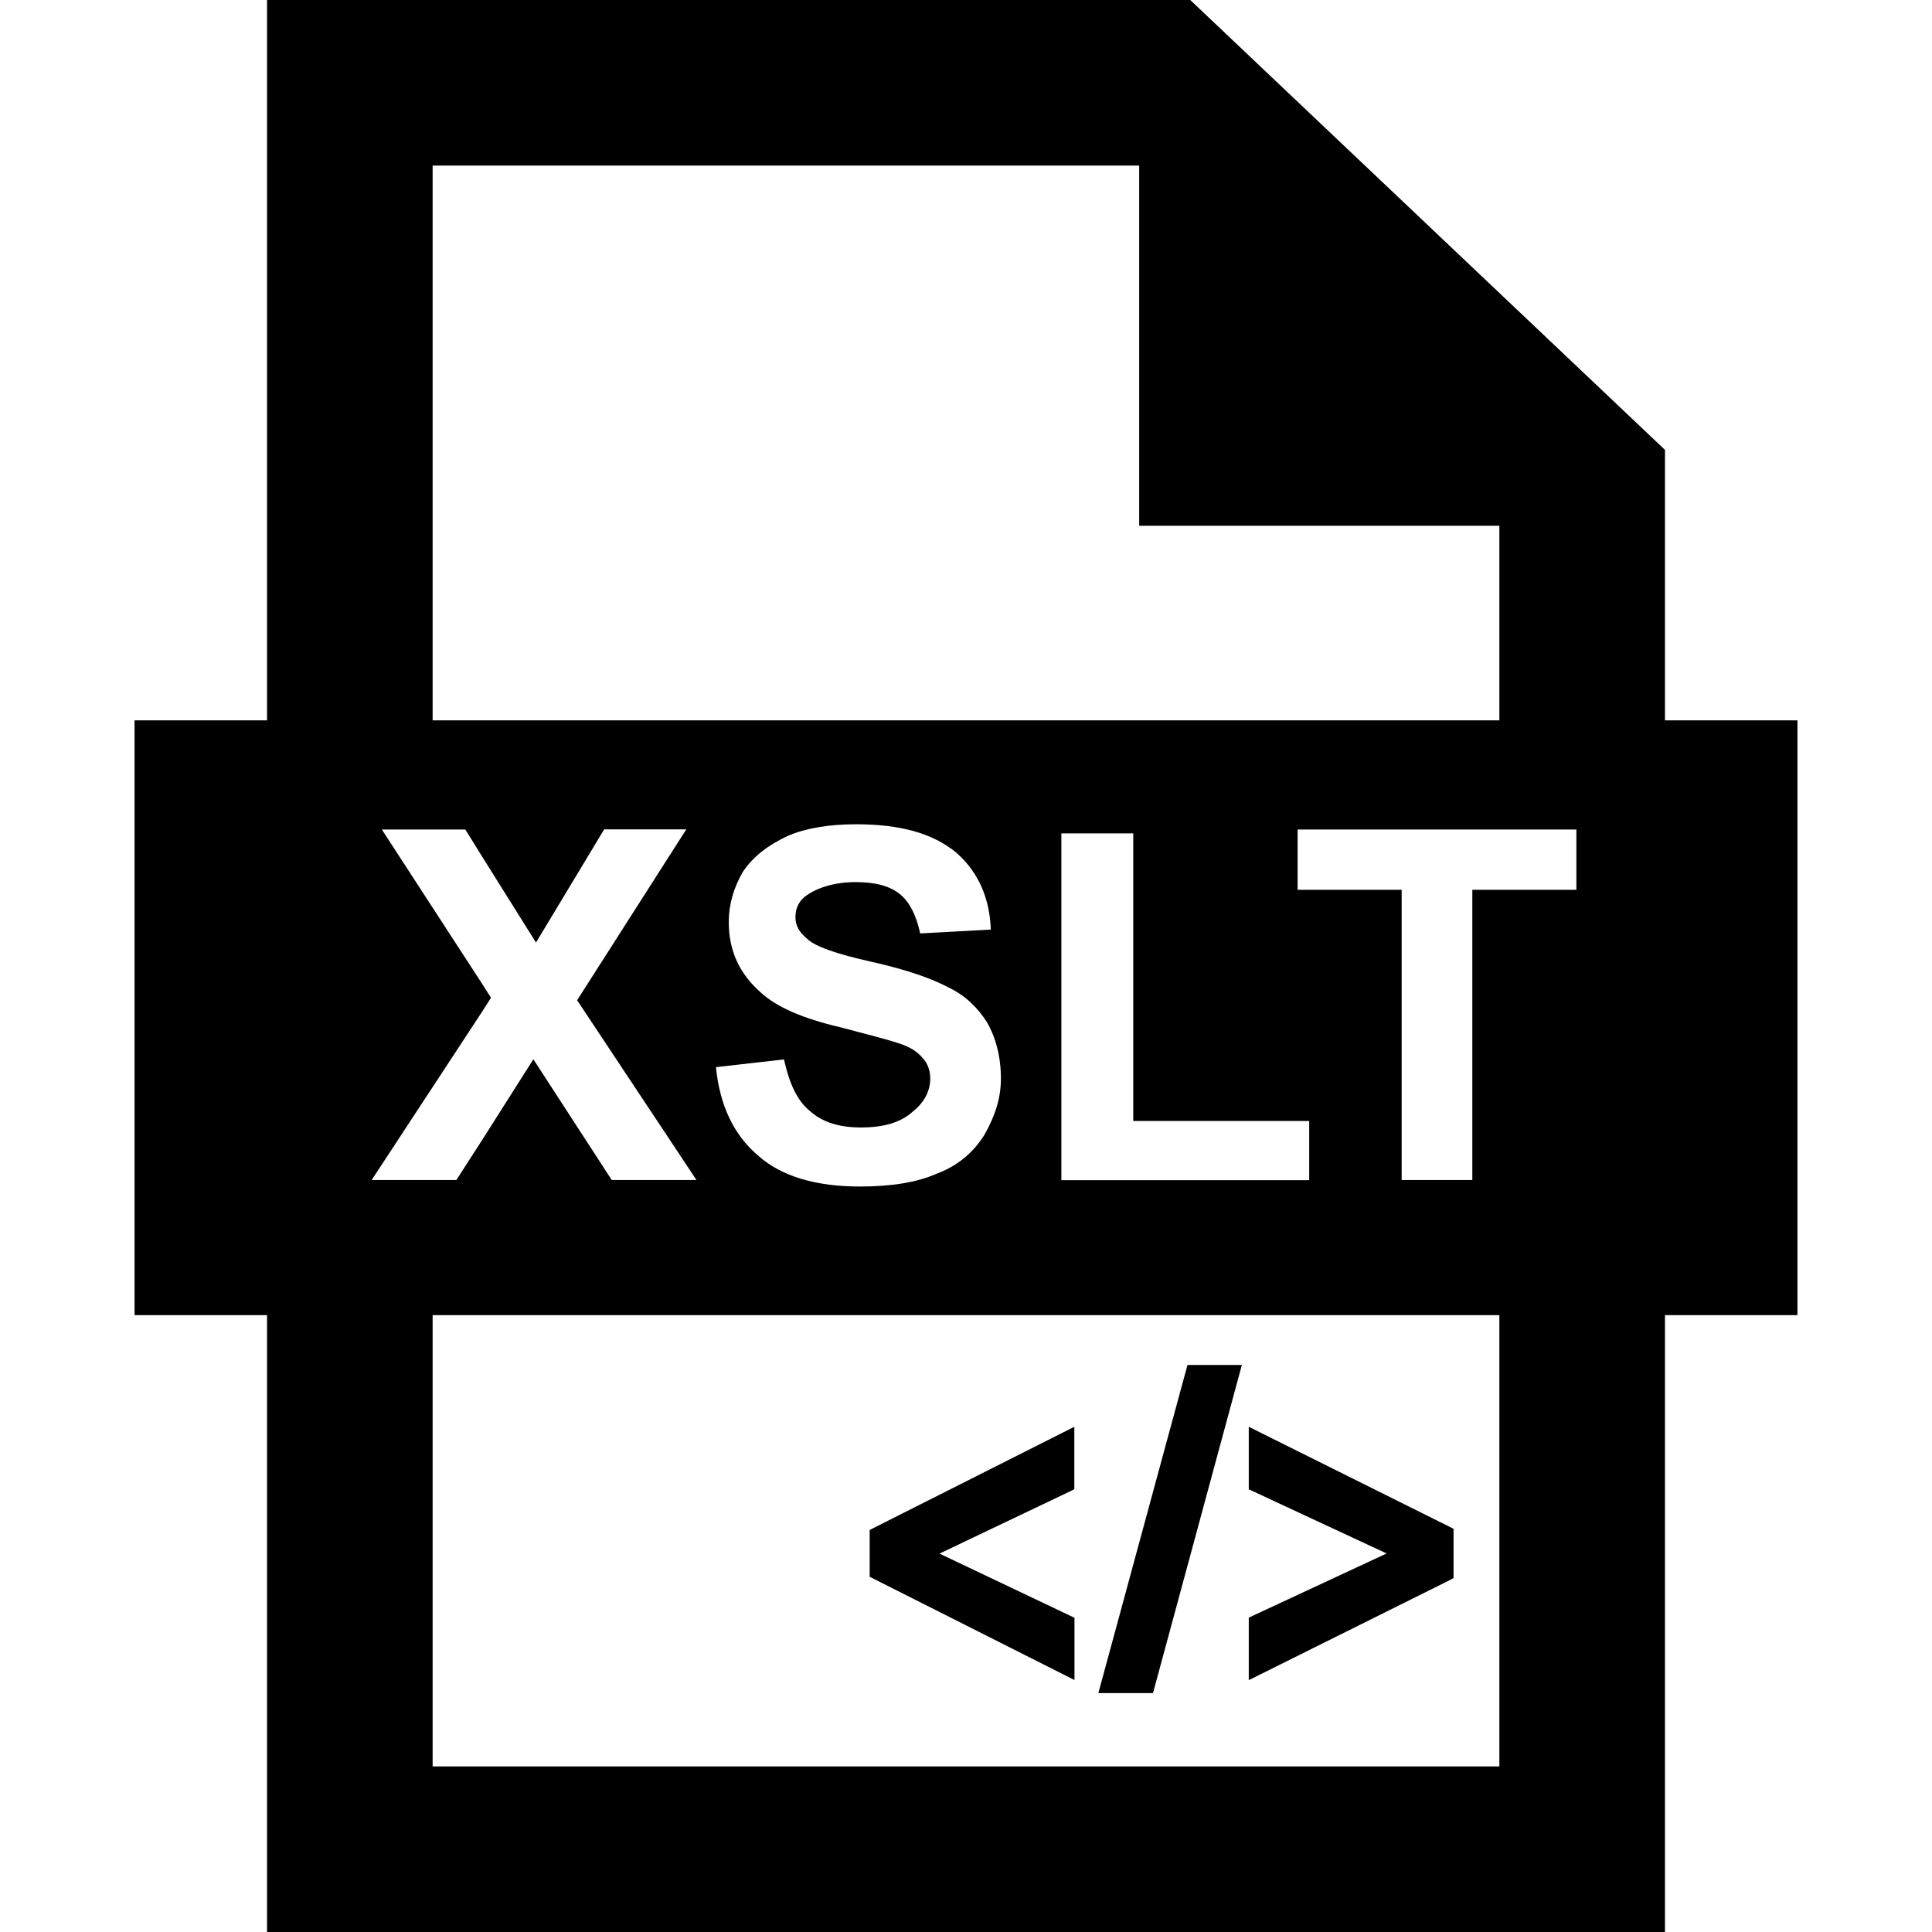
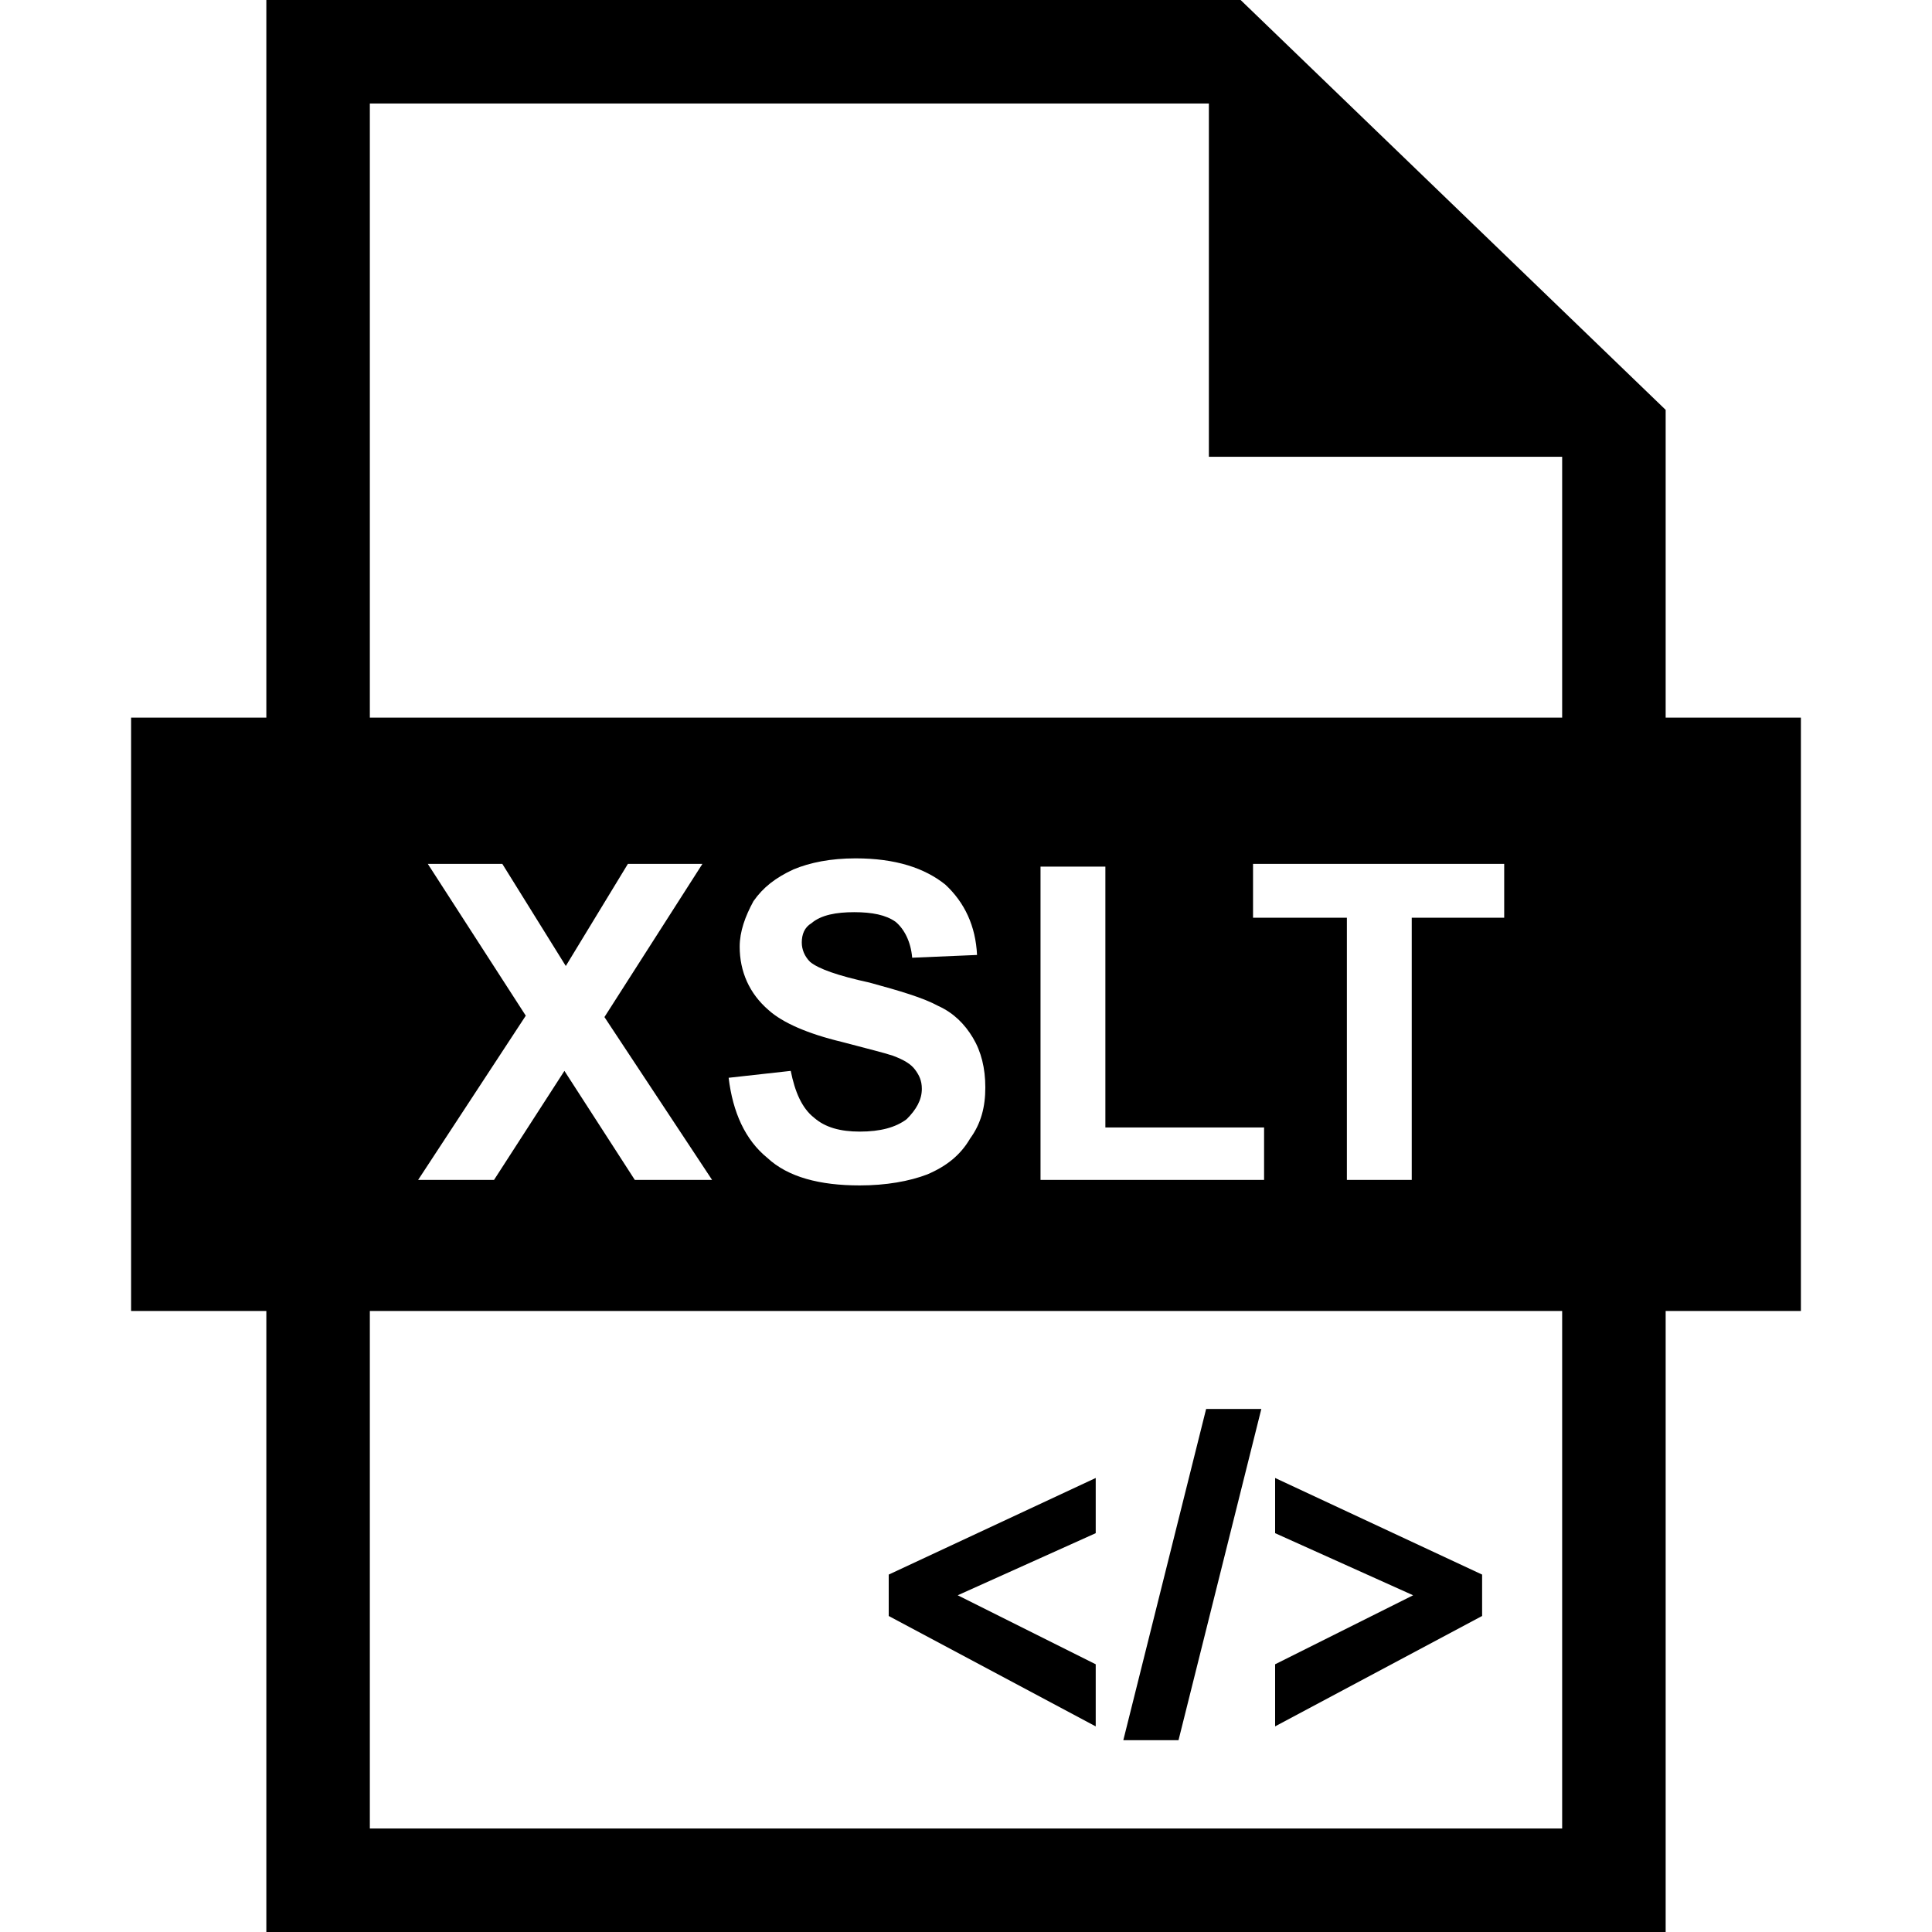
<svg xmlns="http://www.w3.org/2000/svg" version="1.1" id="xslt" x="0px" y="0px" viewBox="0 0 14 14" style="enable-background:new 0 0 14 14;" xml:space="preserve">
-   <path d="M10.504,11.451l-1.455,0.724v-0.453l0.03-0.014l0.969-0.451l-0.999-0.465  v-0.453l1.484,0.739v0.357L10.504,11.451z M7.786,11.723l-0.978-0.465l0.948-0.452  l0.029-0.015v-0.452l-1.456,0.734L6.302,11.087v0.339l1.484,0.748V11.723z   M8.999,9.891H8.605l-0.646,2.378h0.396L8.999,9.891z M13.025,5.22v4.31h-0.96V14  H1.935V9.53H0.975V5.22H1.935V0h6.69l3.44,3.26v1.96H13.025z M10.157,6.448  v2.103h0.512V6.448h0.019h0.735V6.011H10.688H9.403v0.437H10.157z M8.212,8.123  V6.039H7.691v2.513h1.796V8.123H8.212z M3.135,5.22h7.73V3.81H8.255V1.2  H3.135V5.22z M6.741,7.816c0,0.093-0.047,0.177-0.13,0.242  C6.527,8.133,6.406,8.17,6.239,8.17c-0.158,0-0.279-0.037-0.372-0.121  C5.774,7.974,5.718,7.844,5.681,7.677l-0.493,0.056  c0.028,0.279,0.13,0.493,0.307,0.642C5.662,8.524,5.913,8.598,6.23,8.598  c0.223,0,0.41-0.028,0.558-0.093c0.149-0.056,0.261-0.149,0.344-0.279  c0.074-0.13,0.121-0.261,0.121-0.41c0-0.158-0.037-0.298-0.102-0.41  C7.086,7.304,6.993,7.211,6.872,7.155C6.751,7.09,6.565,7.025,6.313,6.969  C6.062,6.913,5.904,6.858,5.848,6.802c-0.056-0.047-0.084-0.093-0.084-0.158  s0.028-0.121,0.084-0.158C5.932,6.429,6.053,6.392,6.202,6.392  c0.14,0,0.251,0.028,0.326,0.093c0.065,0.056,0.112,0.149,0.14,0.279  l0.512-0.028c-0.009-0.233-0.093-0.419-0.251-0.558  C6.76,6.039,6.527,5.973,6.202,5.973c-0.195,0-0.363,0.028-0.493,0.084  C5.569,6.122,5.457,6.206,5.383,6.318c-0.065,0.112-0.102,0.233-0.102,0.363  c0,0.205,0.074,0.372,0.233,0.512C5.625,7.295,5.811,7.379,6.09,7.444  c0.214,0.056,0.354,0.093,0.41,0.112C6.593,7.584,6.648,7.621,6.686,7.667  C6.723,7.705,6.741,7.76,6.741,7.816z M3.558,7.23L3.493,7.332L2.693,8.551  h0.614l0.186-0.289l0.372-0.586l0.568,0.875h0.614L4.182,7.248l0.791-1.238H4.378  L3.884,6.83l-0.391-0.624L3.372,6.011H2.767l0.726,1.117L3.558,7.23z   M10.865,9.53H3.135v3.27h7.73V9.53z" />
+   <path d="M10.74,11.71l-1.5,0.8v-0.45l1-0.5l-1-0.45V10.71l1.5,0.7V11.71z   M9.14,10.21H8.74l-0.6,2.4H8.54L9.14,10.21z M7.94,12.06l-1-0.5l1-0.45  V10.71l-1.5,0.7v0.3l1.5,0.8V12.06z M13.05,5.2V9.5h-0.98V14H1.93V9.5H1.85  H0.95V5.2h0.9h0.08V0h7.06l3.08,2.97v2.23H13.05z M11.32,9.5H2.68v3.75  h8.64V9.5z M3.81,7.36L3.03,8.55h0.55l0.51-0.79l0.51,0.79h0.56  L4.38,7.37l0.71-1.11H4.55L4.1,7L3.64,6.26H3.1L3.81,7.36z   M6.68,7.89c0,0.08-0.04,0.15-0.11,0.22  C6.49,8.17,6.38,8.2,6.23,8.2c-0.14,0-0.25-0.03-0.33-0.1  C5.81,8.03,5.76,7.91,5.73,7.76L5.28,7.81  c0.03,0.25,0.12,0.45,0.28,0.58C5.71,8.53,5.94,8.59,6.23,8.59  c0.19,0,0.36-0.03,0.49-0.08C6.86,8.45,6.96,8.37,7.03,8.25  c0.08-0.11,0.11-0.23,0.11-0.37S7.11,7.62,7.05,7.52  c-0.06-0.1-0.14-0.18-0.25-0.23c-0.11-0.06-0.28-0.11-0.5-0.17  C6.07,7.07,5.93,7.02,5.87,6.97c-0.04-0.04-0.06-0.09-0.06-0.14  c0-0.06,0.02-0.11,0.07-0.14c0.07-0.06,0.18-0.08,0.31-0.08  s0.23,0.02,0.3,0.07c0.06,0.05,0.11,0.14,0.12,0.26l0.47-0.02  C7.07,6.71,6.99,6.54,6.85,6.41C6.7,6.29,6.49,6.22,6.2,6.22  C6.02,6.22,5.87,6.25,5.75,6.3C5.62,6.36,5.53,6.43,5.46,6.53  C5.4,6.64,5.36,6.75,5.36,6.86c0,0.18,0.07,0.34,0.21,0.46  c0.1,0.09,0.28,0.17,0.53,0.23C6.29,7.6,6.41,7.63,6.47,7.65  C6.55,7.68,6.6,7.71,6.63,7.75C6.66,7.79,6.68,7.83,6.68,7.89z   M8.01,8.17V6.28H7.54v2.27h1.62V8.17H8.01z M9.76,6.65v1.9h0.47  V6.65h0.67V6.26H9.08v0.39H9.76z M11.32,3.31H8.76V0.75H2.68v4.45  h8.64V3.31z" />
</svg>
